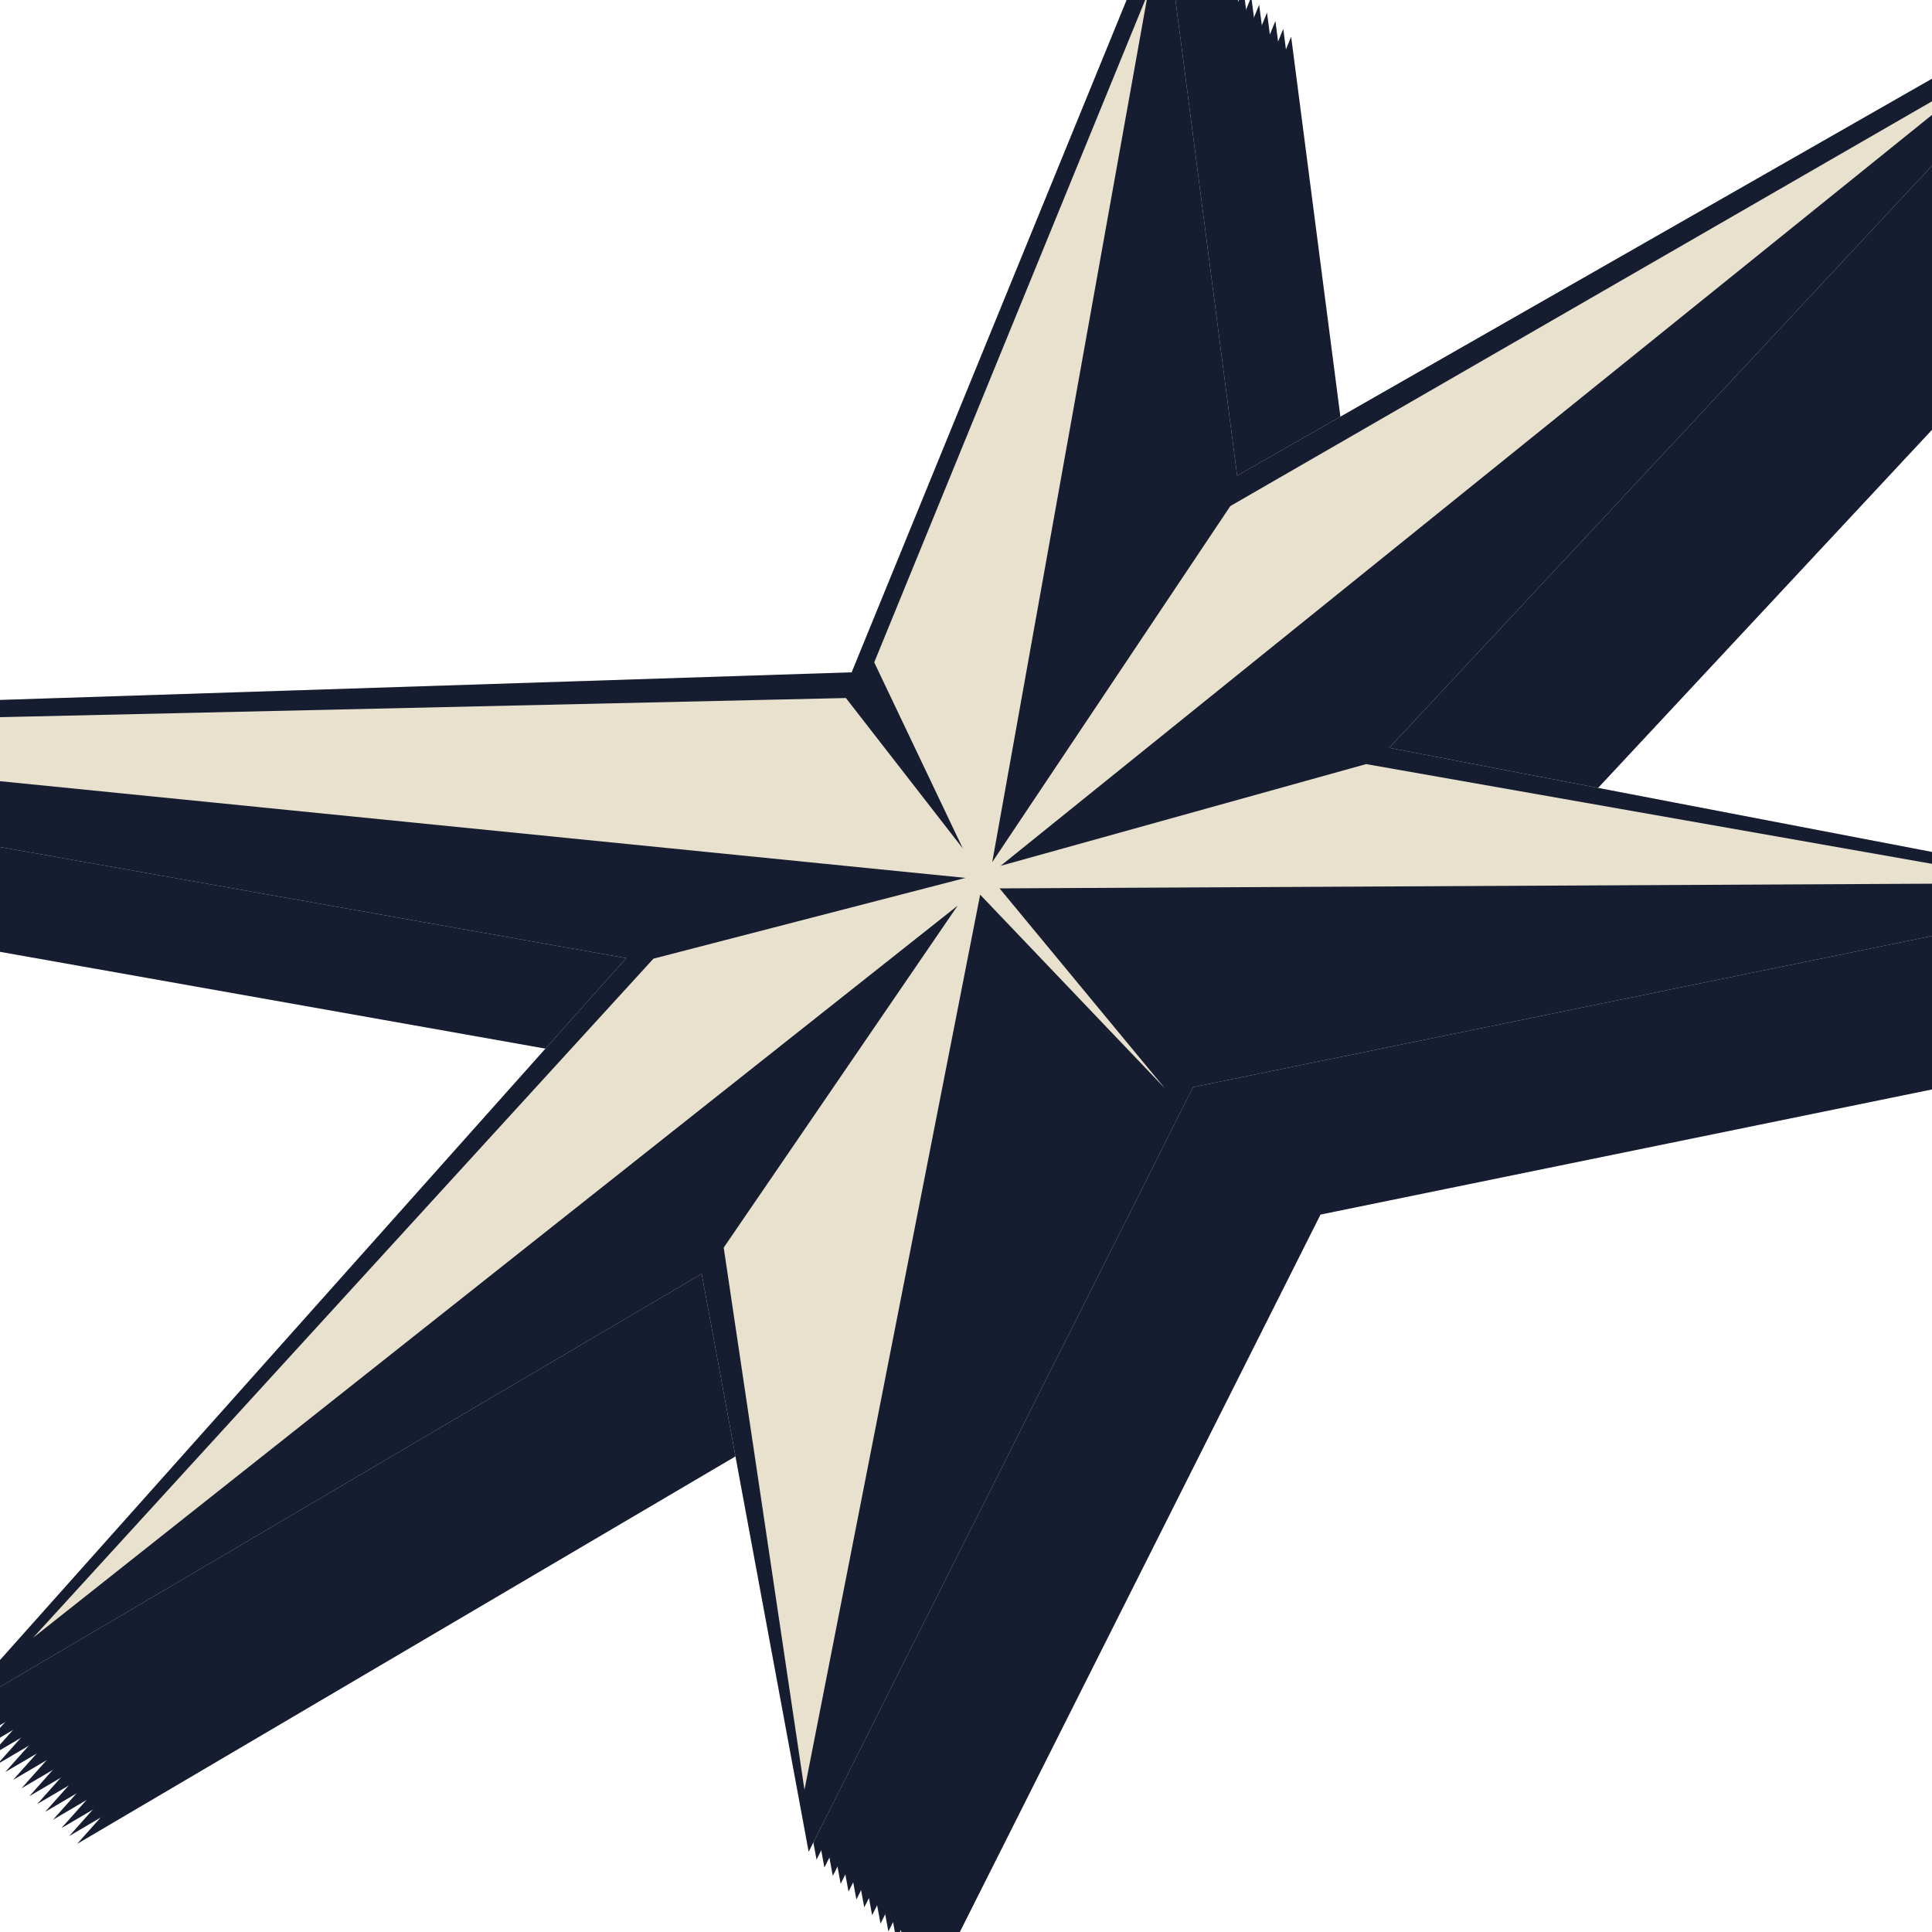
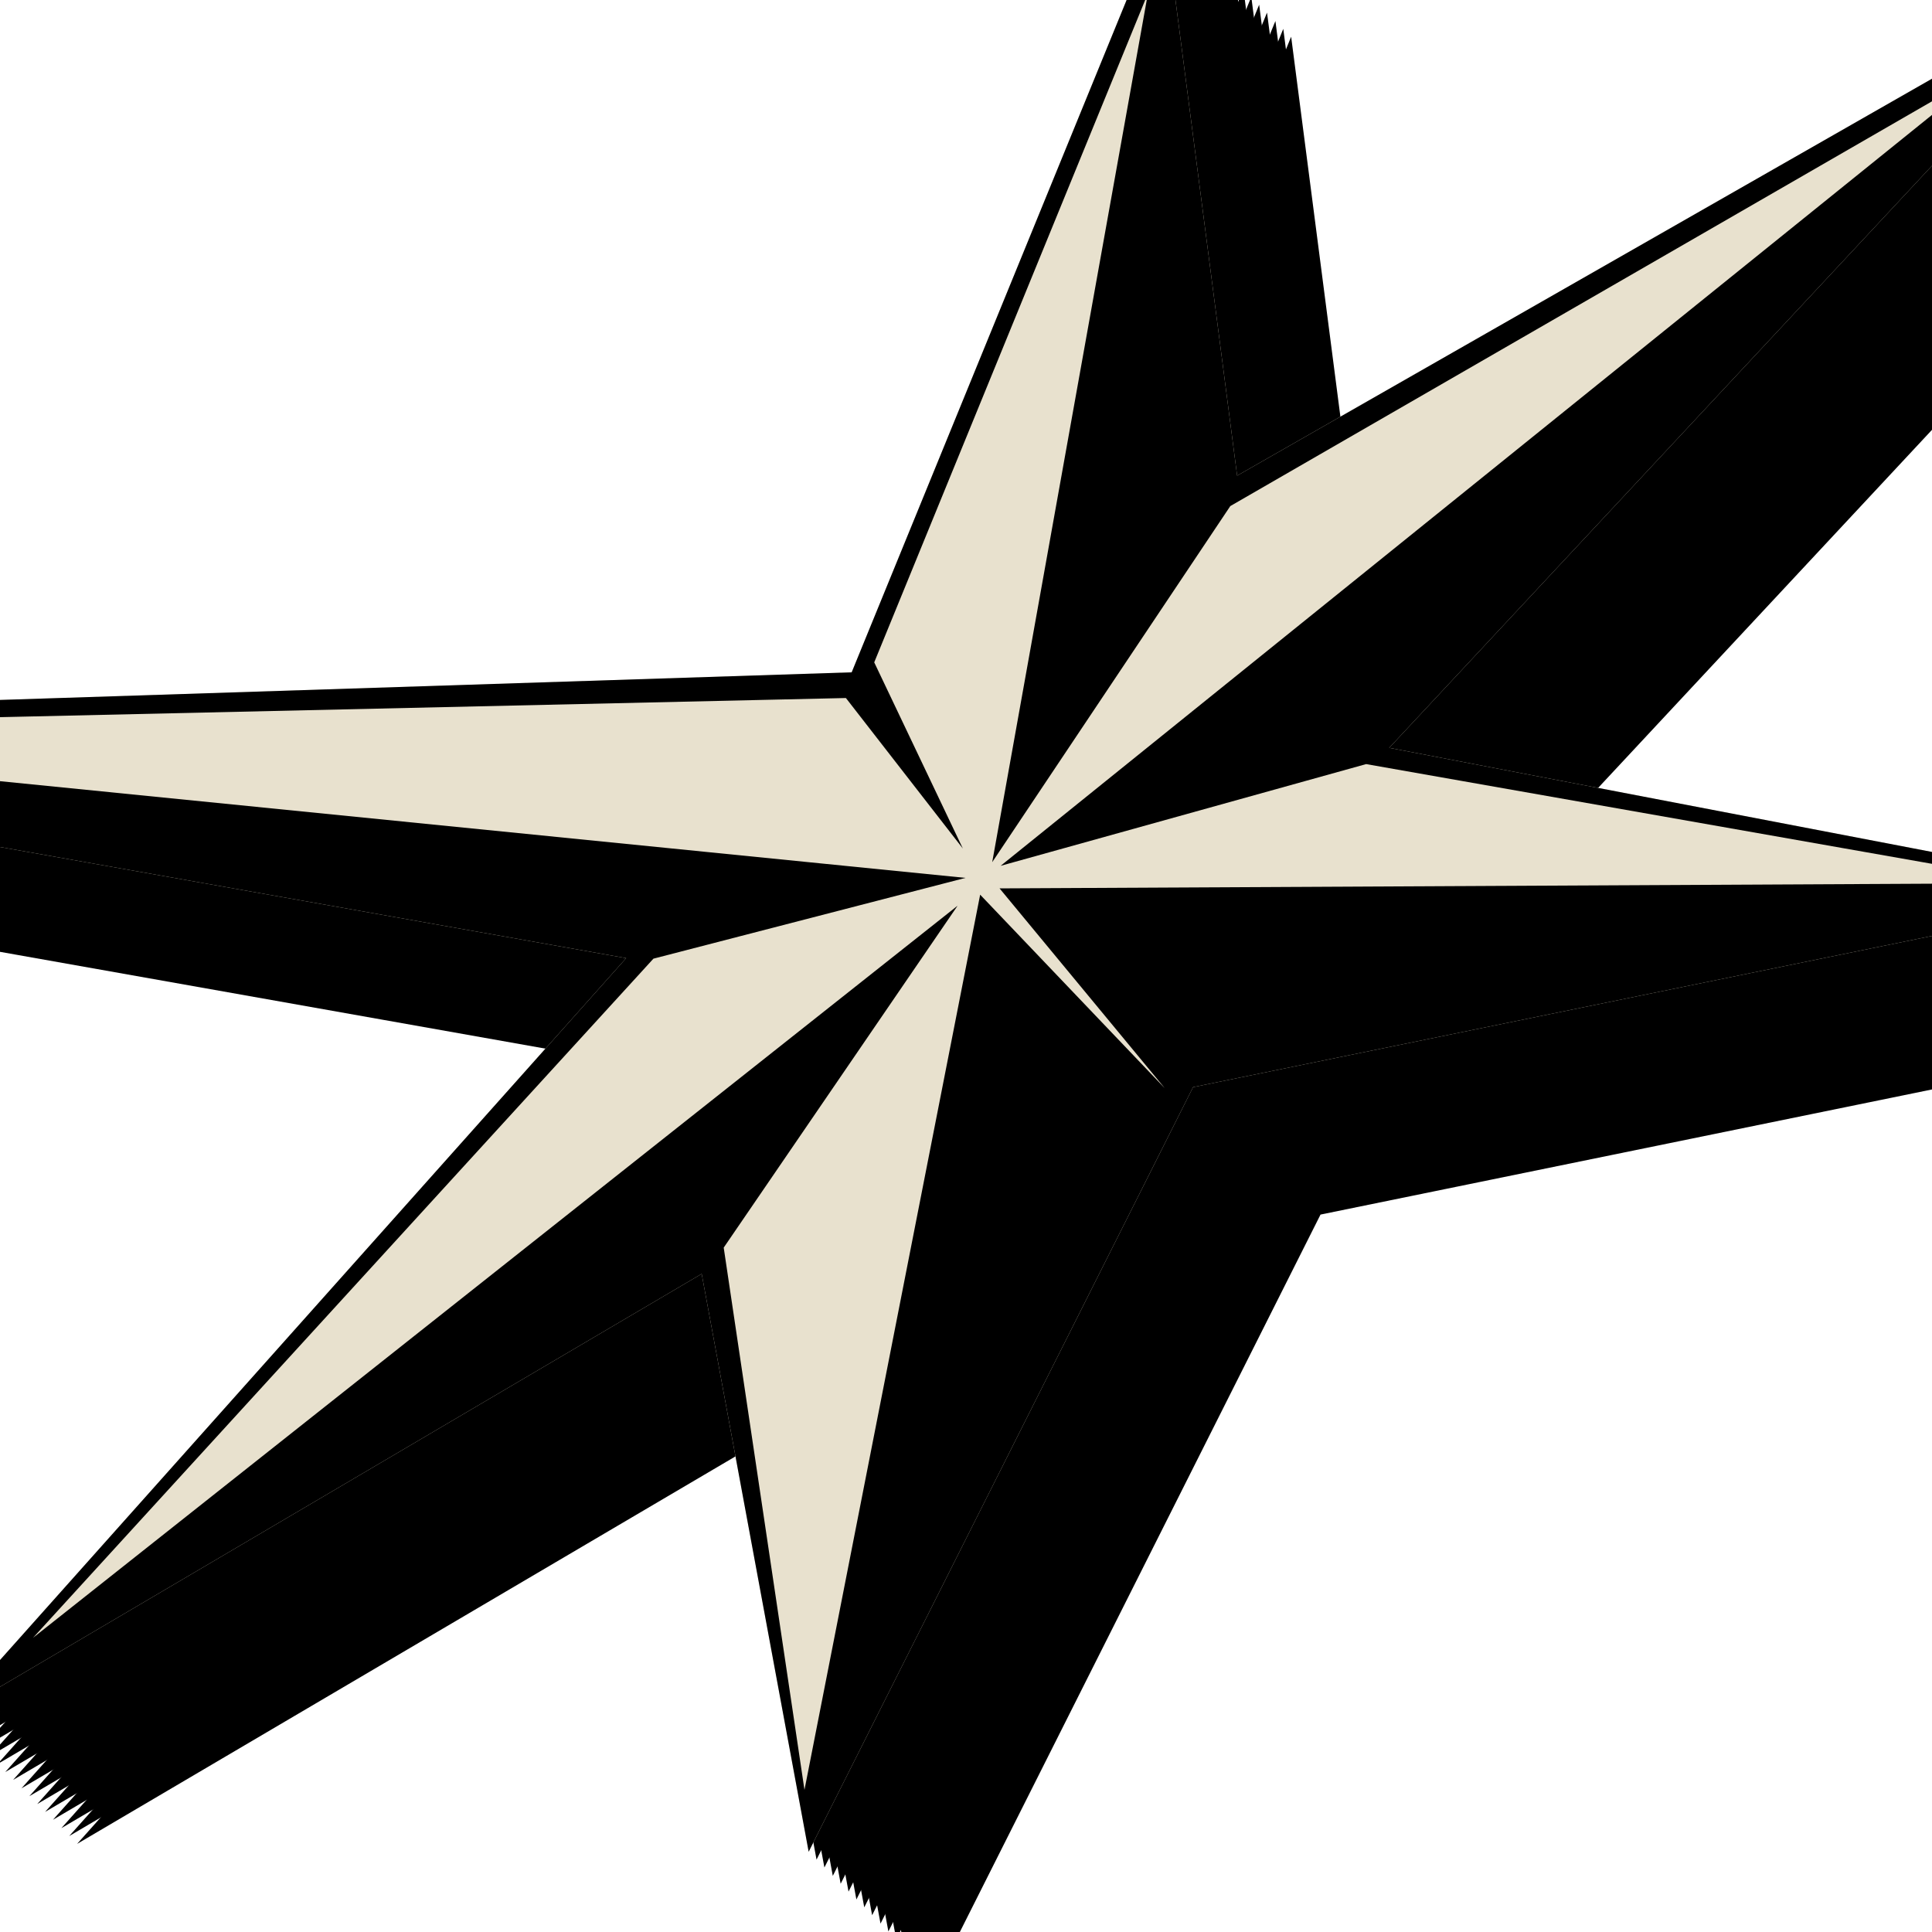
<svg xmlns="http://www.w3.org/2000/svg" viewBox="544.1 450.3 368.4 368.4" width="512" height="512">
  <defs>
    <clipPath id="t">
      <rect x="544.1" y="450.3" width="368.4" height="368.4" />
    </clipPath>
  </defs>
  <g clip-path="url(#t)">
-     <path d="M 969.9,470.7 L 804.3,565.3 L 790.3,457.3 L 730.8,602.8 L 434.8,612.4 L 687.8,657.3 L 558.8,801.9 L 702.2,717.5 L 722.6,827.7 L 795.9,681.9 L 977.2,644.8 L 833.3,617.2 Z" fill="#171d31" />
-     <path d="M 968.4,469.2 L 802.8,563.8 L 788.8,455.8 L 729.3,601.3 L 433.3,610.9 L 686.3,655.8 L 557.3,800.4 L 700.7,716.0 L 721.1,826.2 L 794.4,680.4 L 975.7,643.3 L 831.8,615.7 Z" fill="#171d31" />
-     <path d="M 966.9,467.7 L 801.3,562.3 L 787.3,454.3 L 727.8,599.8 L 431.8,609.4 L 684.8,654.3 L 555.8,798.9 L 699.2,714.5 L 719.6,824.7 L 792.9,678.9 L 974.2,641.8 L 830.3,614.2 Z" fill="#171d31" />
-     <path d="M 965.3,466.1 L 799.7,560.7 L 785.7,452.7 L 726.2,598.2 L 430.2,607.8 L 683.2,652.7 L 554.2,797.3 L 697.6,712.9 L 718.0,823.1 L 791.3,677.3 L 972.6,640.2 L 828.7,612.6 Z" fill="#171d31" />
-     <path d="M 963.8,464.6 L 798.2,559.2 L 784.2,451.2 L 724.7,596.7 L 428.7,606.3 L 681.7,651.2 L 552.7,795.8 L 696.1,711.4 L 716.5,821.6 L 789.8,675.8 L 971.1,638.7 L 827.2,611.1 Z" fill="#171d31" />
-     <path d="M 962.3,463.1 L 796.7,557.7 L 782.7,449.7 L 723.2,595.2 L 427.2,604.8 L 680.2,649.7 L 551.2,794.3 L 694.6,709.9 L 715.0,820.1 L 788.3,674.3 L 969.6,637.2 L 825.7,609.6 Z" fill="#171d31" />
-     <path d="M 960.8,461.6 L 795.2,556.2 L 781.2,448.2 L 721.7,593.7 L 425.7,603.3 L 678.7,648.2 L 549.7,792.8 L 693.1,708.4 L 713.5,818.6 L 786.8,672.8 L 968.1,635.7 L 824.2,608.1 Z" fill="#171d31" />
-     <path d="M 959.3,460.1 L 793.7,554.7 L 779.7,446.7 L 720.2,592.2 L 424.2,601.8 L 677.2,646.7 L 548.2,791.3 L 691.6,706.9 L 712.0,817.1 L 785.3,671.3 L 966.6,634.2 L 822.7,606.6 Z" fill="#171d31" />
-     <path d="M 957.7,458.5 L 792.1,553.1 L 778.1,445.1 L 718.6,590.6 L 422.6,600.2 L 675.6,645.1 L 546.6,789.7 L 690.0,705.3 L 710.4,815.5 L 783.7,669.7 L 965.0,632.6 L 821.1,605.0 Z" fill="#171d31" />
-     <path d="M 956.2,457.0 L 790.6,551.6 L 776.6,443.6 L 717.1,589.1 L 421.1,598.7 L 674.1,643.6 L 545.1,788.2 L 688.5,703.8 L 708.9,814.0 L 782.2,668.2 L 963.5,631.1 L 819.6,603.5 Z" fill="#171d31" />
-     <path d="M 954.7,455.5 L 789.1,550.1 L 775.1,442.1 L 715.6,587.6 L 419.6,597.2 L 672.6,642.1 L 543.6,786.7 L 687.0,702.3 L 707.4,812.5 L 780.7,666.7 L 962.0,629.6 L 818.1,602.0 Z" fill="#171d31" />
-     <path d="M 953.2,454.0 L 787.6,548.6 L 773.6,440.6 L 714.1,586.1 L 418.1,595.7 L 671.1,640.6 L 542.1,785.2 L 685.5,700.8 L 705.9,811.0 L 779.2,665.2 L 960.5,628.1 L 816.6,600.5 Z" fill="#171d31" />
-     <path d="M 951.7,452.5 L 786.1,547.1 L 772.1,439.1 L 712.6,584.6 L 416.6,594.2 L 669.6,639.1 L 540.6,783.7 L 684.0,699.3 L 704.4,809.5 L 777.7,663.7 L 959.0,626.6 L 815.1,599.0 Z" fill="#171d31" />
-     <path d="M 950.2,451.0 L 784.6,545.6 L 770.6,437.6 L 711.1,583.1 L 415.1,592.7 L 668.1,637.6 L 539.1,782.2 L 682.5,697.8 L 702.9,808.0 L 776.2,662.2 L 957.5,625.1 L 813.6,597.5 Z" fill="#171d31" />
-     <path d="M 948.6,449.4 L 783.0,544.0 L 769.0,436.0 L 709.5,581.5 L 413.5,591.1 L 666.5,636.0 L 537.5,780.6 L 680.9,696.2 L 701.3,806.4 L 774.6,660.6 L 955.9,623.5 L 812.0,595.9 Z" fill="#171d31" />
-     <path d="M 947.1,447.9 L 781.5,542.5 L 767.5,434.5 L 708.0,580.0 L 412.0,589.6 L 665.0,634.5 L 536.0,779.1 L 679.4,694.7 L 699.8,804.9 L 773.1,659.1 L 954.4,622.0 L 810.5,594.4 Z" fill="#171d31" />
+     <path d="M 969.9,470.7 L 804.3,565.3 L 790.3,457.3 L 730.8,602.8 L 434.8,612.4 L 687.8,657.3 L 558.8,801.9 L 702.2,717.5 L 722.6,827.7 L 795.9,681.9 L 977.2,644.8 L 833.3,617.2 Z" fill="#000000" />
+     <path d="M 968.4,469.2 L 802.8,563.8 L 788.8,455.8 L 729.3,601.3 L 433.3,610.9 L 686.3,655.8 L 557.3,800.4 L 700.7,716.0 L 721.1,826.2 L 794.4,680.4 L 975.7,643.3 L 831.8,615.7 Z" fill="#000000" />
+     <path d="M 966.9,467.7 L 801.3,562.3 L 787.3,454.3 L 727.8,599.8 L 431.8,609.4 L 684.8,654.3 L 555.8,798.9 L 699.2,714.5 L 719.6,824.7 L 792.9,678.9 L 974.2,641.8 L 830.3,614.2 Z" fill="#000000" />
+     <path d="M 965.3,466.1 L 799.7,560.7 L 785.7,452.7 L 726.2,598.2 L 430.2,607.8 L 683.2,652.7 L 554.2,797.3 L 697.6,712.9 L 718.0,823.1 L 791.3,677.3 L 972.6,640.2 L 828.7,612.6 Z" fill="#000000" />
+     <path d="M 963.8,464.6 L 798.2,559.2 L 784.2,451.2 L 724.7,596.7 L 428.7,606.3 L 681.7,651.2 L 552.7,795.8 L 696.1,711.4 L 716.5,821.6 L 789.8,675.8 L 971.1,638.7 L 827.2,611.1 Z" fill="#000000" />
+     <path d="M 962.3,463.1 L 796.7,557.7 L 782.7,449.7 L 723.2,595.2 L 427.2,604.8 L 680.2,649.7 L 551.2,794.3 L 694.6,709.9 L 715.0,820.1 L 788.3,674.3 L 969.6,637.2 L 825.7,609.6 Z" fill="#000000" />
+     <path d="M 960.8,461.6 L 795.2,556.2 L 781.2,448.2 L 721.7,593.7 L 425.7,603.3 L 678.7,648.2 L 549.7,792.8 L 693.1,708.4 L 713.5,818.6 L 786.8,672.8 L 968.1,635.7 L 824.2,608.1 Z" fill="#000000" />
+     <path d="M 959.3,460.1 L 793.7,554.7 L 779.7,446.7 L 720.2,592.2 L 424.2,601.8 L 677.2,646.7 L 548.2,791.3 L 691.6,706.9 L 712.0,817.1 L 785.3,671.3 L 966.6,634.2 L 822.7,606.6 Z" fill="#000000" />
+     <path d="M 957.7,458.5 L 792.1,553.1 L 778.1,445.1 L 718.6,590.6 L 422.6,600.2 L 675.6,645.1 L 546.6,789.7 L 690.0,705.3 L 710.4,815.5 L 783.7,669.7 L 965.0,632.6 L 821.1,605.0 Z" fill="#000000" />
+     <path d="M 956.2,457.0 L 790.6,551.6 L 776.6,443.6 L 717.1,589.1 L 421.1,598.7 L 674.1,643.6 L 545.1,788.2 L 688.5,703.8 L 708.9,814.0 L 782.2,668.2 L 963.5,631.1 L 819.6,603.5 Z" fill="#000000" />
+     <path d="M 954.7,455.5 L 789.1,550.1 L 775.1,442.1 L 715.6,587.6 L 419.6,597.2 L 672.6,642.1 L 543.6,786.7 L 687.0,702.3 L 707.4,812.5 L 780.7,666.7 L 962.0,629.6 L 818.1,602.0 Z" fill="#000000" />
+     <path d="M 953.2,454.0 L 787.6,548.6 L 773.6,440.6 L 714.1,586.1 L 418.1,595.7 L 671.1,640.6 L 542.1,785.2 L 685.5,700.8 L 705.9,811.0 L 779.2,665.2 L 960.5,628.1 L 816.6,600.5 Z" fill="#000000" />
+     <path d="M 951.7,452.5 L 786.1,547.1 L 772.1,439.1 L 712.6,584.6 L 416.6,594.2 L 669.6,639.1 L 540.6,783.7 L 684.0,699.3 L 704.4,809.5 L 777.7,663.7 L 959.0,626.6 L 815.1,599.0 Z" fill="#000000" />
+     <path d="M 950.2,451.0 L 784.6,545.6 L 770.6,437.6 L 711.1,583.1 L 415.1,592.7 L 668.1,637.6 L 539.1,782.2 L 682.5,697.8 L 702.9,808.0 L 776.2,662.2 L 957.5,625.1 L 813.6,597.5 Z" fill="#000000" />
+     <path d="M 948.6,449.4 L 783.0,544.0 L 769.0,436.0 L 709.5,581.5 L 413.5,591.1 L 666.5,636.0 L 537.5,780.6 L 680.9,696.2 L 701.3,806.4 L 774.6,660.6 L 955.9,623.5 L 812.0,595.9 Z" fill="#000000" />
+     <path d="M 947.1,447.9 L 781.5,542.5 L 767.5,434.5 L 708.0,580.0 L 412.0,589.6 L 665.0,634.5 L 536.0,779.1 L 679.4,694.7 L 699.8,804.9 L 773.1,659.1 L 954.4,622.0 L 810.5,594.4 Z" fill="#000000" />
    <path d="M 945.6,446.4 L 780.0,541.0 L 766.0,433.0 L 706.5,578.5 L 410.5,588.1 L 663.5,633.0 L 534.5,777.6 L 677.9,693.2 L 698.3,803.4 L 771.6,657.6 L 952.9,620.5 L 809.0,592.9 Z" fill="#e8e1ce" />
-     <path d="M 945.6,446.4 L 780.0,541.0 L 766.0,433.0 L 706.5,578.5 L 410.5,588.1 L 663.5,633.0 L 534.5,777.6 L 677.9,693.2 L 698.3,803.4 L 771.6,657.6 L 952.9,620.5 L 809.0,592.9 Z M 923.8,463.1 L 734.9,615.4 L 804.6,596.0 L 933.4,618.7 L 734.7,619.7 L 766.2,657.8 L 731.0,620.9 L 697.5,791.6 L 682.1,688.2 L 726.7,623.0 L 550.4,762.6 L 668.7,633.1 L 728.2,617.7 L 444.7,589.3 L 705.4,583.4 L 727.7,612.1 L 710.8,576.6 L 763.0,449.0 L 733.3,614.7 L 778.7,546.8 Z" fill="#171d31" fill-rule="evenodd" />
+     <path d="M 945.6,446.4 L 780.0,541.0 L 766.0,433.0 L 706.5,578.5 L 410.5,588.1 L 663.5,633.0 L 534.5,777.6 L 677.9,693.2 L 698.3,803.4 L 771.6,657.6 L 952.9,620.5 L 809.0,592.9 Z M 923.8,463.1 L 734.9,615.4 L 804.6,596.0 L 933.4,618.7 L 734.7,619.7 L 766.2,657.8 L 731.0,620.9 L 697.5,791.6 L 682.1,688.2 L 726.7,623.0 L 550.4,762.6 L 668.7,633.1 L 728.2,617.7 L 444.7,589.3 L 705.4,583.4 L 727.7,612.1 L 710.8,576.6 L 763.0,449.0 L 733.3,614.7 L 778.7,546.8 Z" fill="#000000" fill-rule="evenodd" />
  </g>
</svg>
